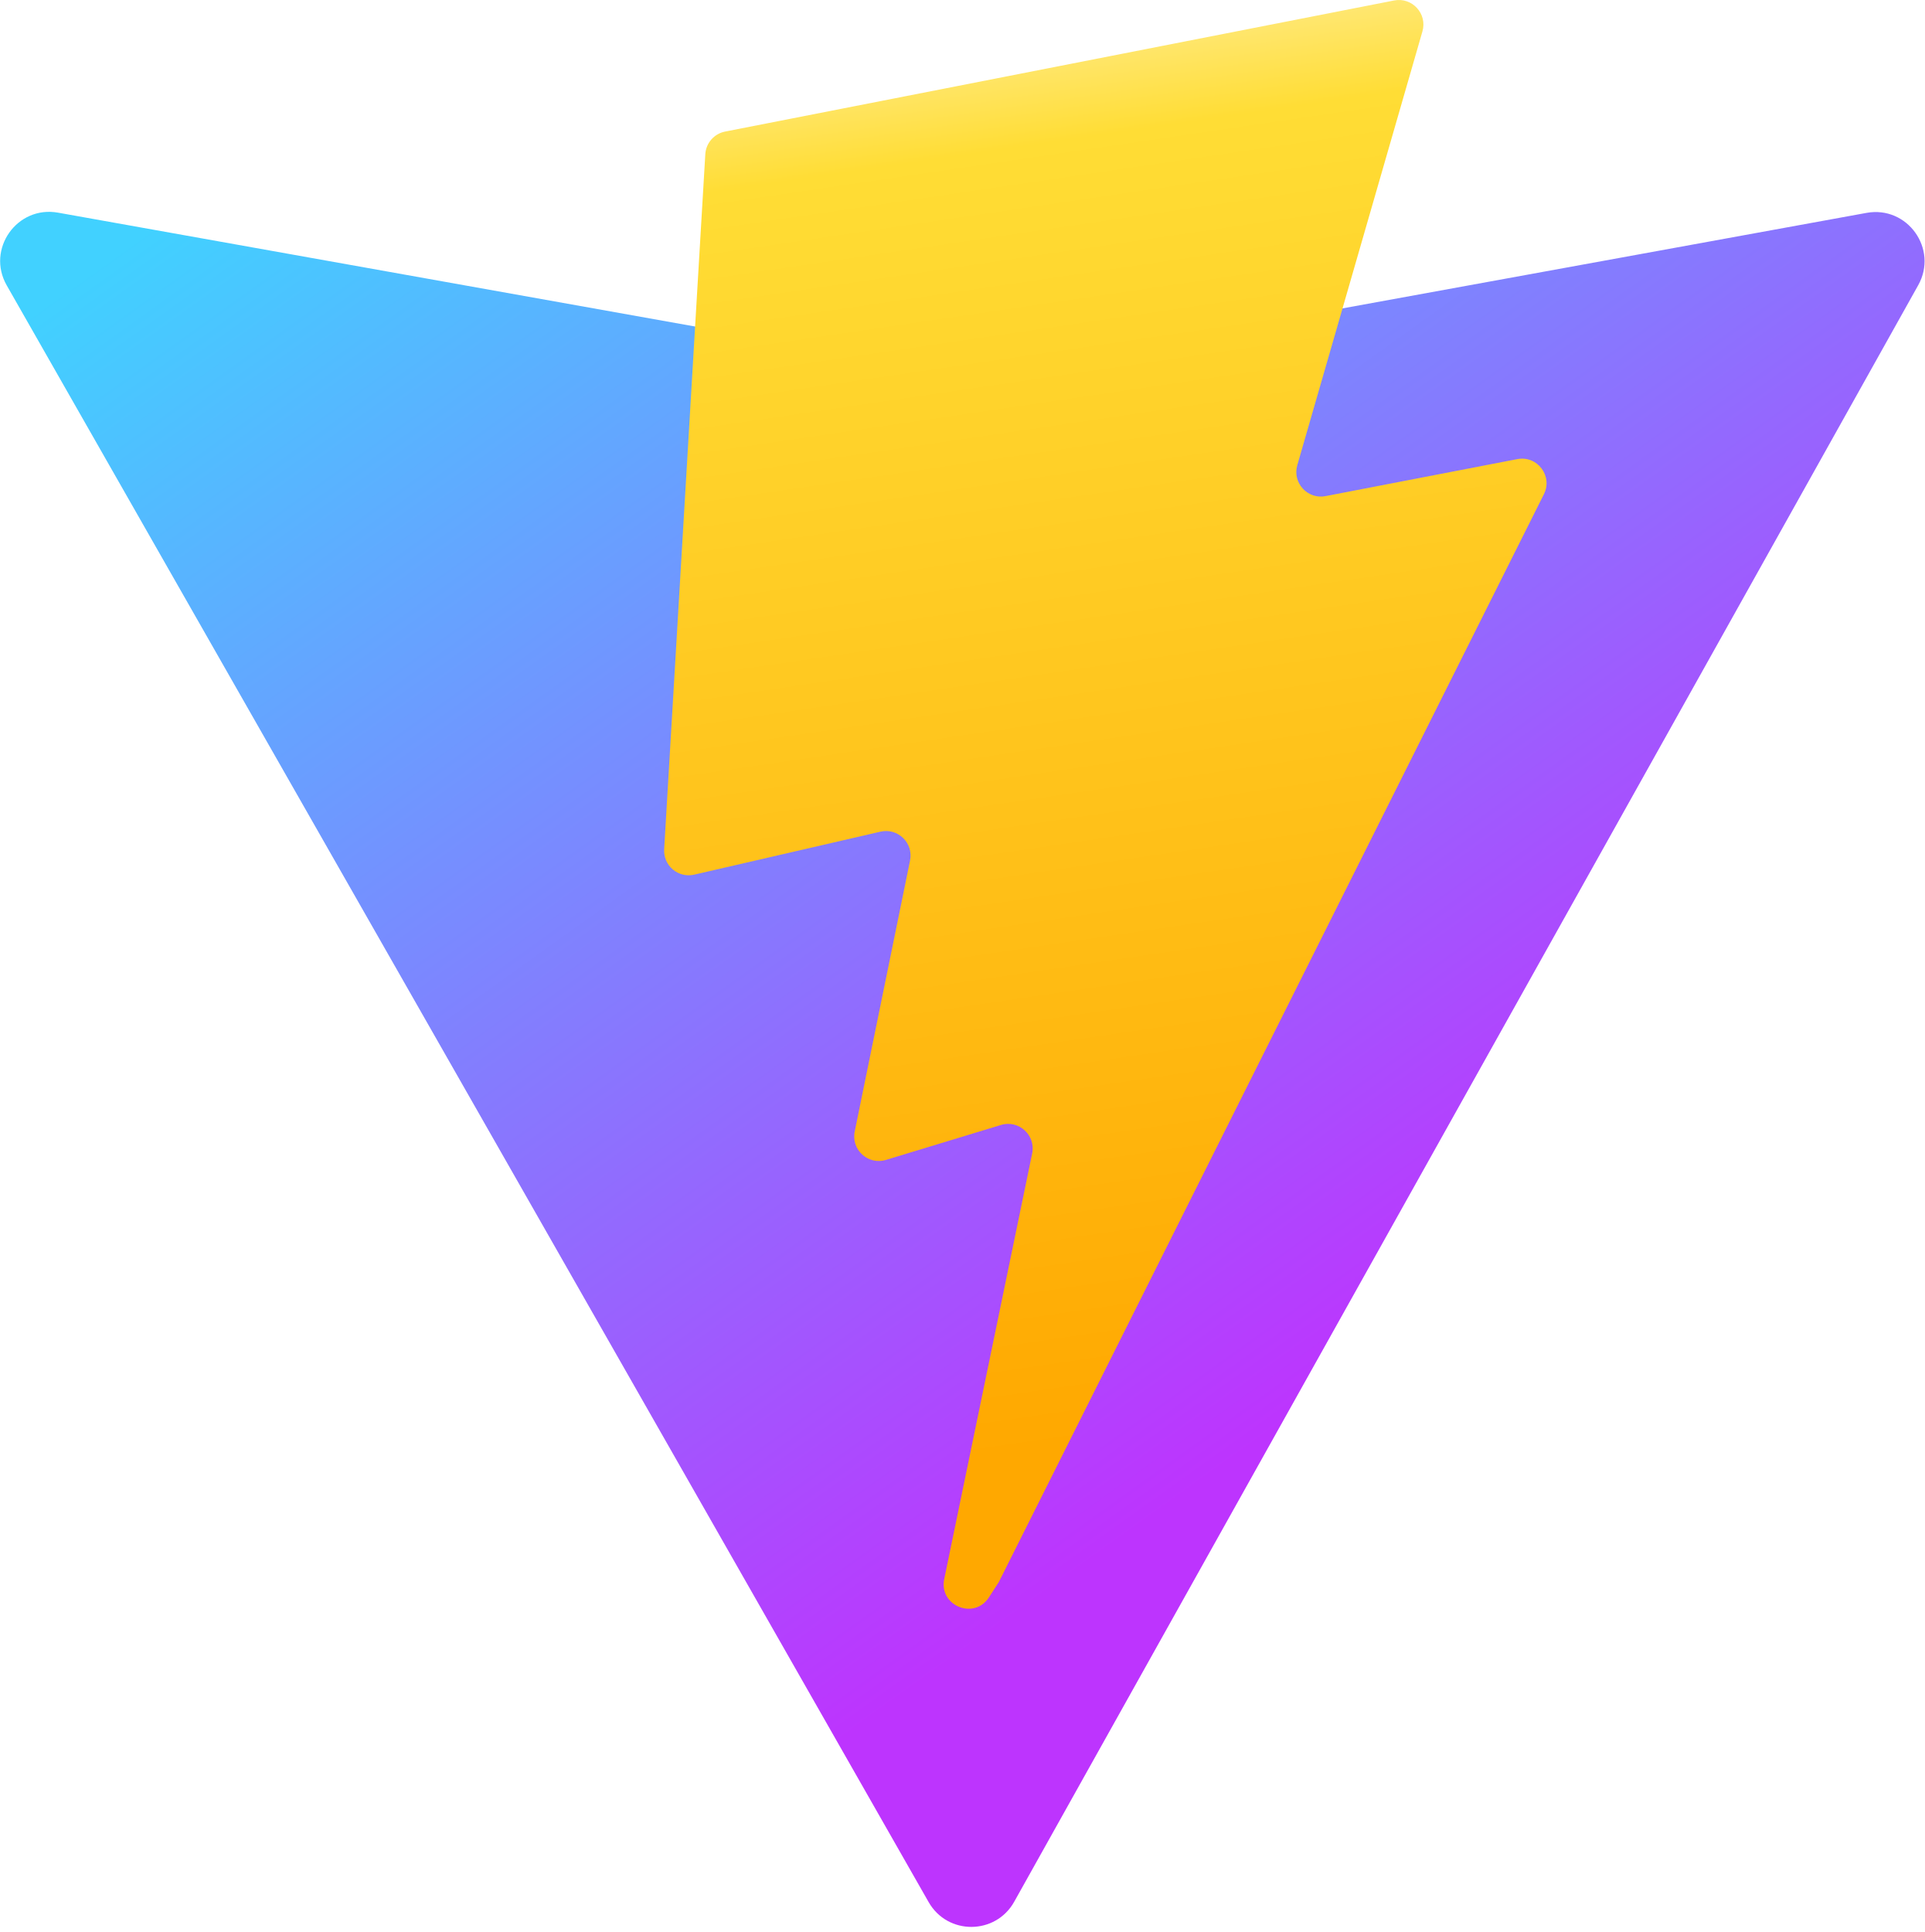
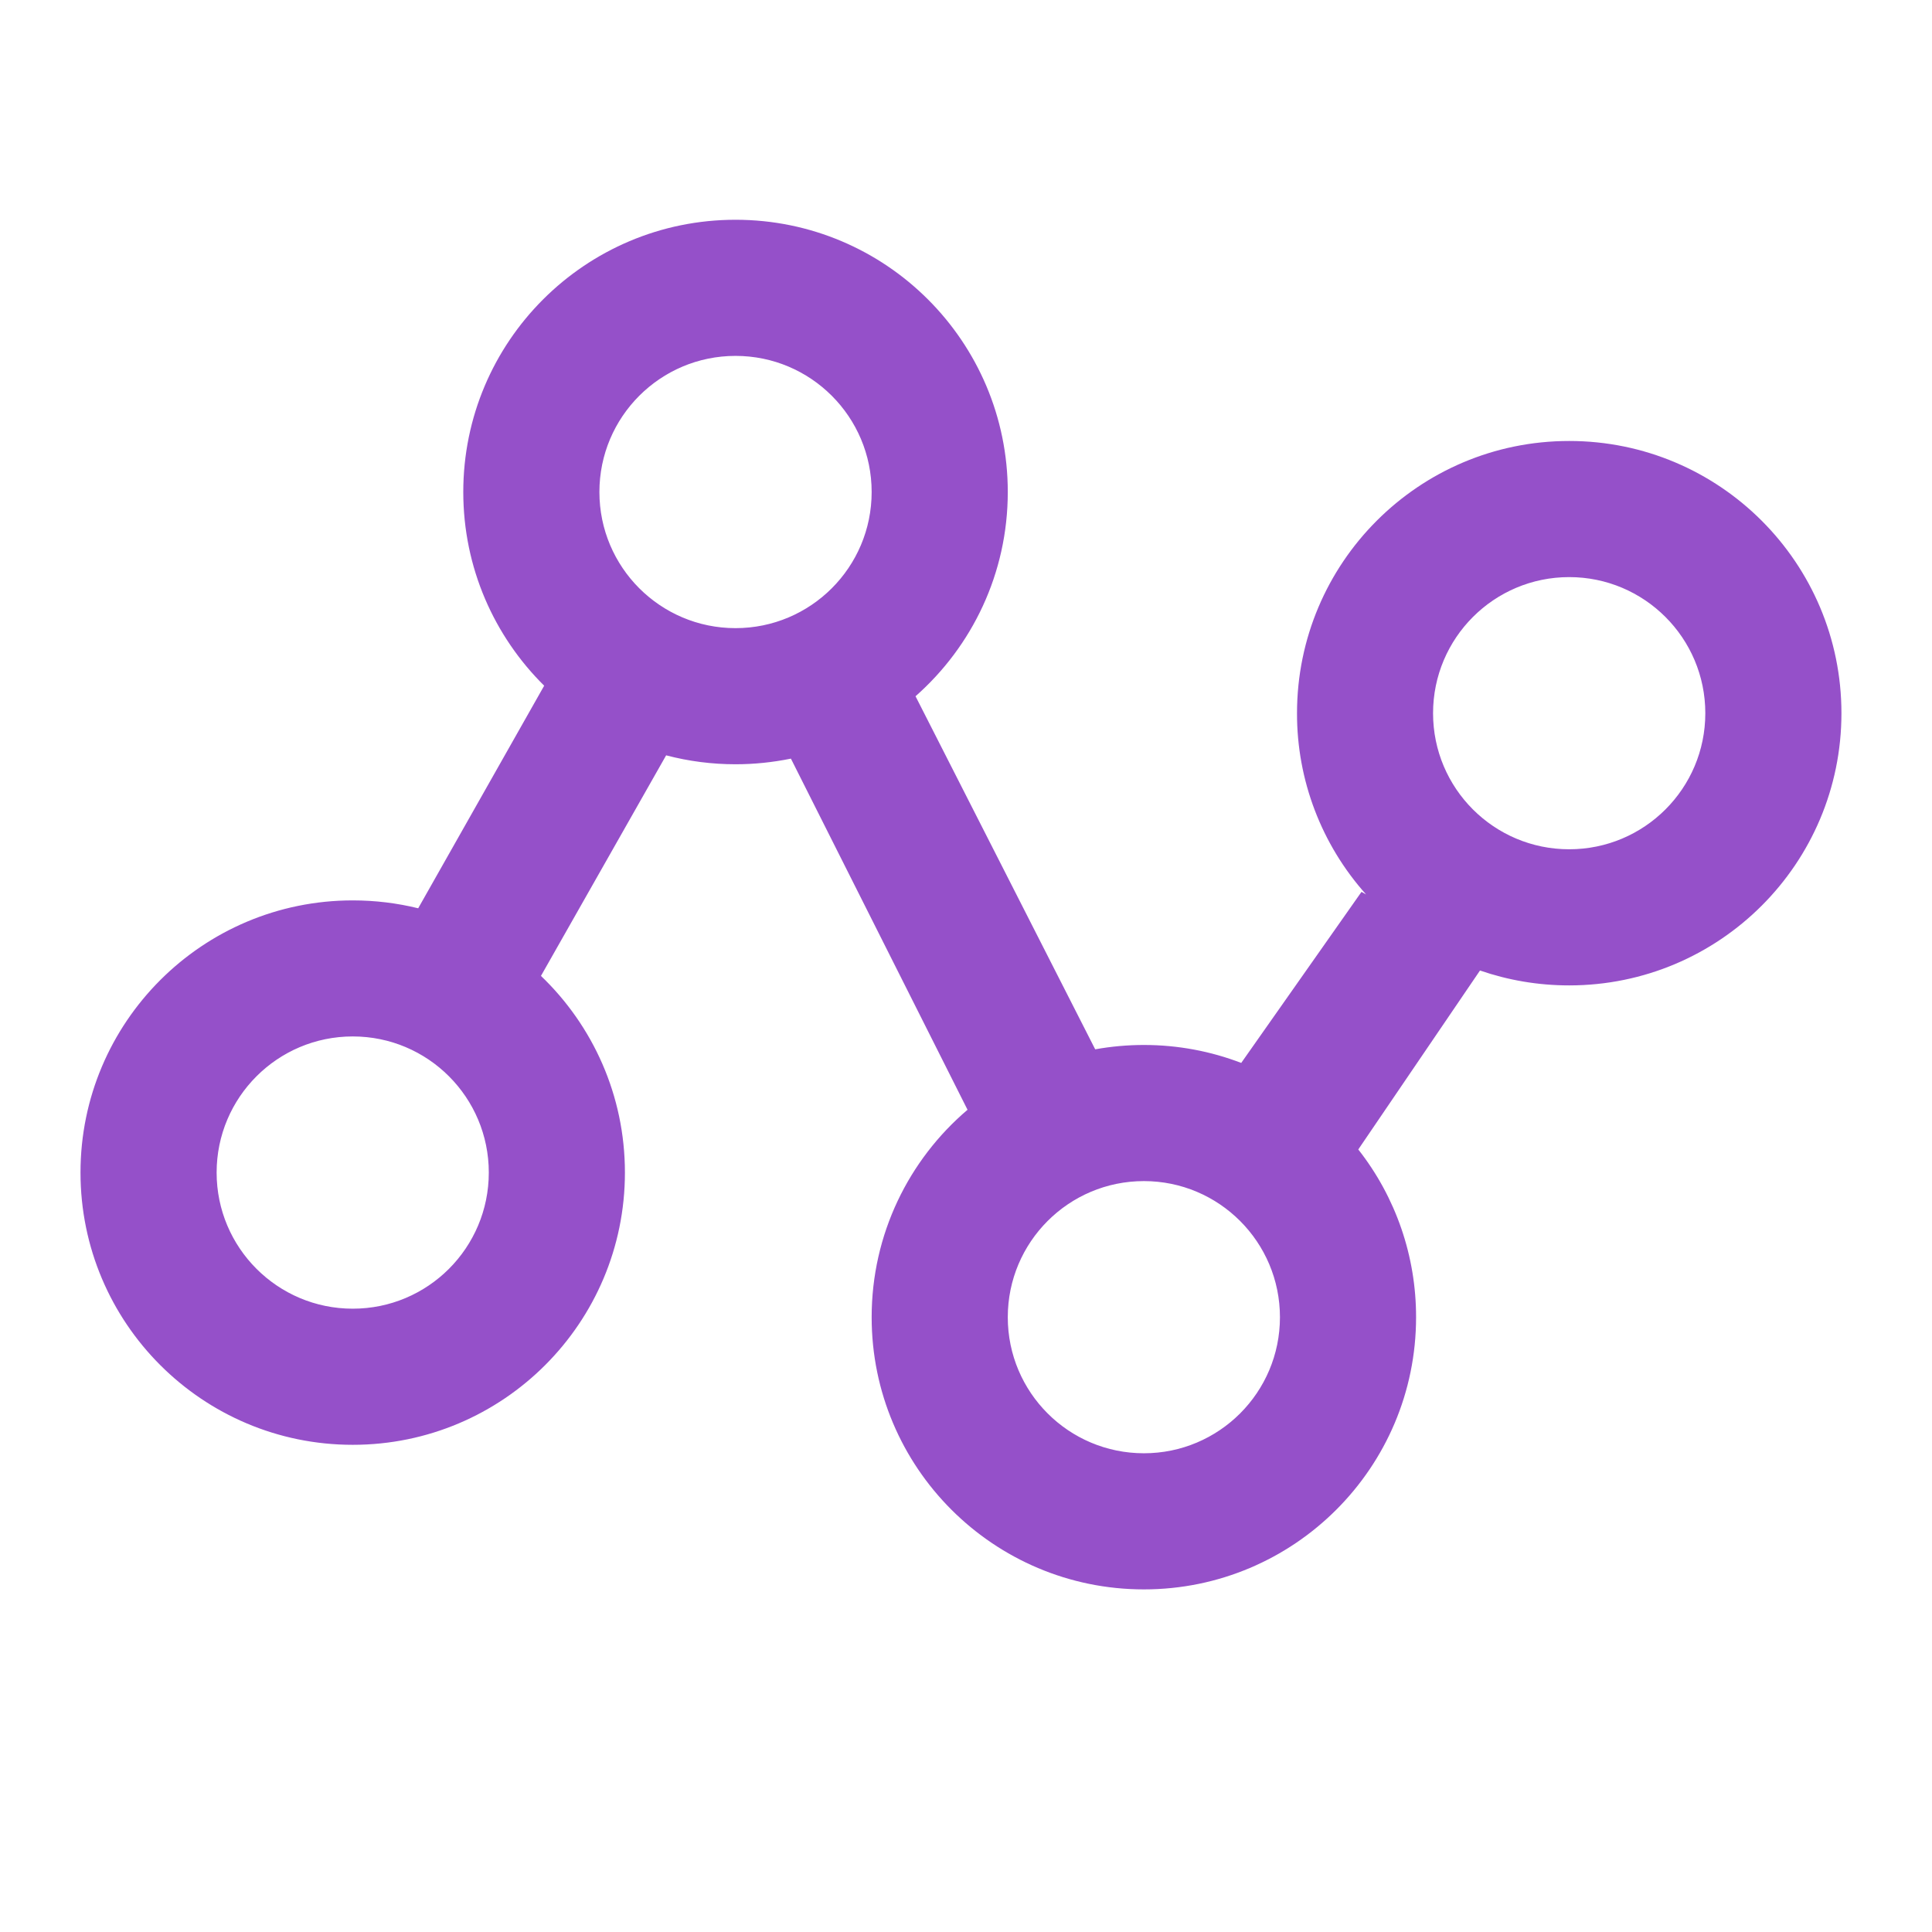
- <svg xmlns="http://www.w3.org/2000/svg" aria-hidden="true" role="img" class="iconify iconify--logos" width="31.88" height="32" preserveAspectRatio="xMidYMid meet" viewBox="0 0 256 257">
-   <defs>
-     <linearGradient id="IconifyId1813088fe1fbc01fb466" x1="-.828%" x2="57.636%" y1="7.652%" y2="78.411%">
-       <stop offset="0%" stop-color="#41D1FF" />
-       <stop offset="100%" stop-color="#BD34FE" />
-     </linearGradient>
-     <linearGradient id="IconifyId1813088fe1fbc01fb467" x1="43.376%" x2="50.316%" y1="2.242%" y2="89.03%">
-       <stop offset="0%" stop-color="#FFEA83" />
-       <stop offset="8.333%" stop-color="#FFDD35" />
-       <stop offset="100%" stop-color="#FFA800" />
-     </linearGradient>
-   </defs>
-   <path fill="url(#IconifyId1813088fe1fbc01fb466)" d="M255.153 37.938L134.897 252.976c-2.483 4.44-8.862 4.466-11.382.048L.875 37.958c-2.746-4.814 1.371-10.646 6.827-9.67l120.385 21.517a6.537 6.537 0 0 0 2.322-.004l117.867-21.483c5.438-.991 9.574 4.796 6.877 9.62Z" />
-   <path fill="url(#IconifyId1813088fe1fbc01fb467)" d="M185.432.063L96.44 17.501a3.268 3.268 0 0 0-2.634 3.014l-5.474 92.456a3.268 3.268 0 0 0 3.997 3.378l24.777-5.718c2.318-.535 4.413 1.507 3.936 3.838l-7.361 36.047c-.495 2.426 1.782 4.5 4.151 3.78l15.304-4.649c2.372-.72 4.652 1.36 4.15 3.788l-11.698 56.621c-.732 3.542 3.979 5.473 5.943 2.437l1.313-2.028l72.516-144.72c1.215-2.423-.88-5.186-3.54-4.672l-25.505 4.922c-2.396.462-4.435-1.77-3.759-4.114l16.646-57.705c.677-2.35-1.37-4.583-3.769-4.113Z" />
+ <svg xmlns="http://www.w3.org/2000/svg" width="24" height="24" viewBox="0 0 24 24" fill="none">
+   <path fill-rule="evenodd" clip-rule="evenodd" d="M13.605 13.035C13.805 12.999 14.007 12.981 14.21 12.981C14.636 12.981 15.043 13.06 15.419 13.204L16.913 11.079L16.97 11.111C16.416 10.492 16.11 9.69 16.112 8.86C16.112 6.992 17.626 5.478 19.493 5.478C21.361 5.478 22.875 6.992 22.875 8.86C22.875 10.727 21.361 12.241 19.493 12.241C19.105 12.241 18.733 12.176 18.385 12.056L16.873 14.279C17.34 14.873 17.592 15.607 17.591 16.363C17.591 18.23 16.077 19.744 14.21 19.744C12.342 19.744 10.828 18.23 10.828 16.363C10.828 15.331 11.29 14.406 12.019 13.786L9.825 9.424C9.599 9.47 9.368 9.494 9.137 9.494C8.846 9.494 8.556 9.457 8.275 9.383L6.72 12.123C7.363 12.739 7.763 13.606 7.763 14.566C7.763 16.434 6.249 17.948 4.382 17.948C2.514 17.948 1 16.434 1 14.566C1 12.699 2.514 11.185 4.382 11.185C4.662 11.185 4.935 11.219 5.195 11.283L6.76 8.518C6.14 7.905 5.755 7.053 5.755 6.112C5.755 4.244 7.269 2.73 9.137 2.73C11.005 2.73 12.519 4.244 12.519 6.112C12.519 7.123 12.075 8.03 11.373 8.649L13.605 13.035ZM19.493 10.55C20.427 10.55 21.184 9.794 21.184 8.86C21.184 7.926 20.427 7.169 19.493 7.169C18.559 7.169 17.802 7.926 17.802 8.86C17.802 9.794 18.559 10.55 19.493 10.55ZM4.382 16.257C5.316 16.257 6.072 15.5 6.072 14.566C6.072 13.632 5.316 12.875 4.382 12.875C3.448 12.875 2.691 13.632 2.691 14.566C2.691 15.5 3.448 16.257 4.382 16.257ZM9.137 7.803C10.071 7.803 10.828 7.046 10.828 6.112C10.828 5.178 10.071 4.421 9.137 4.421C8.203 4.421 7.446 5.178 7.446 6.112C7.446 7.046 8.203 7.803 9.137 7.803ZM14.21 18.053C15.143 18.053 15.9 17.297 15.9 16.363C15.9 15.429 15.143 14.672 14.21 14.672C13.276 14.672 12.519 15.429 12.519 16.363C12.519 17.297 13.276 18.053 14.21 18.053Z" fill="#9550C9" />
</svg>
